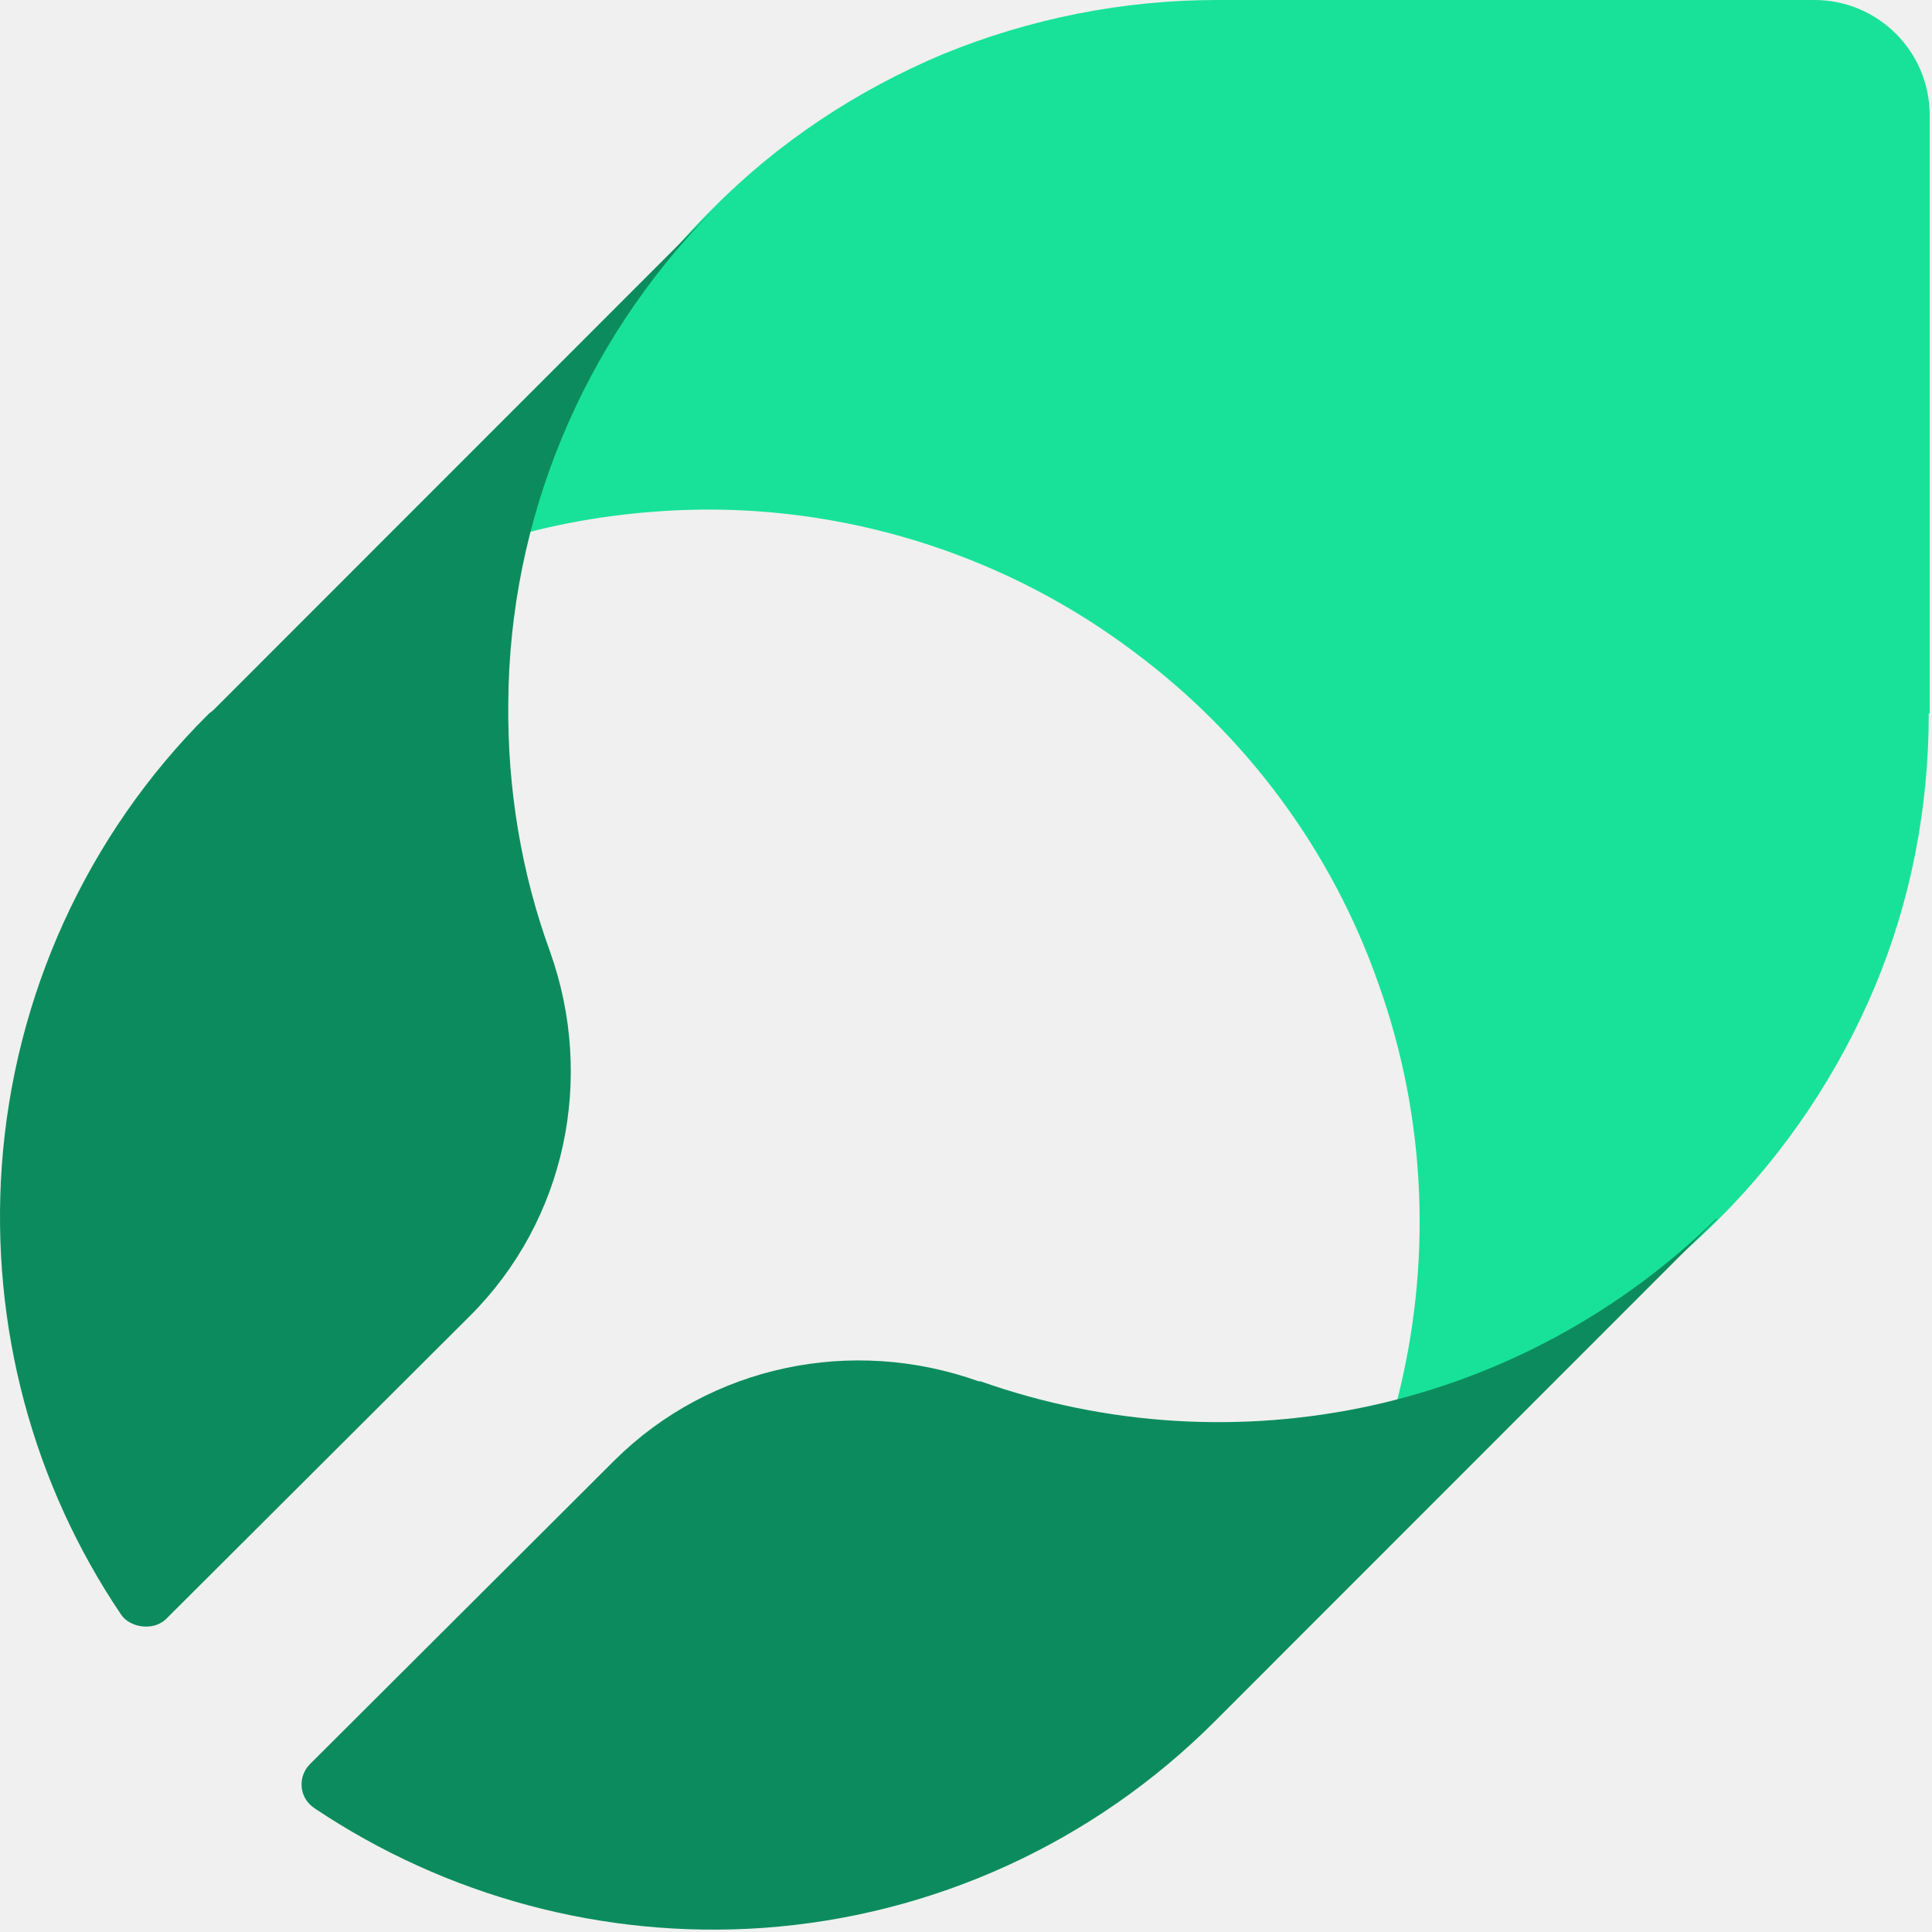
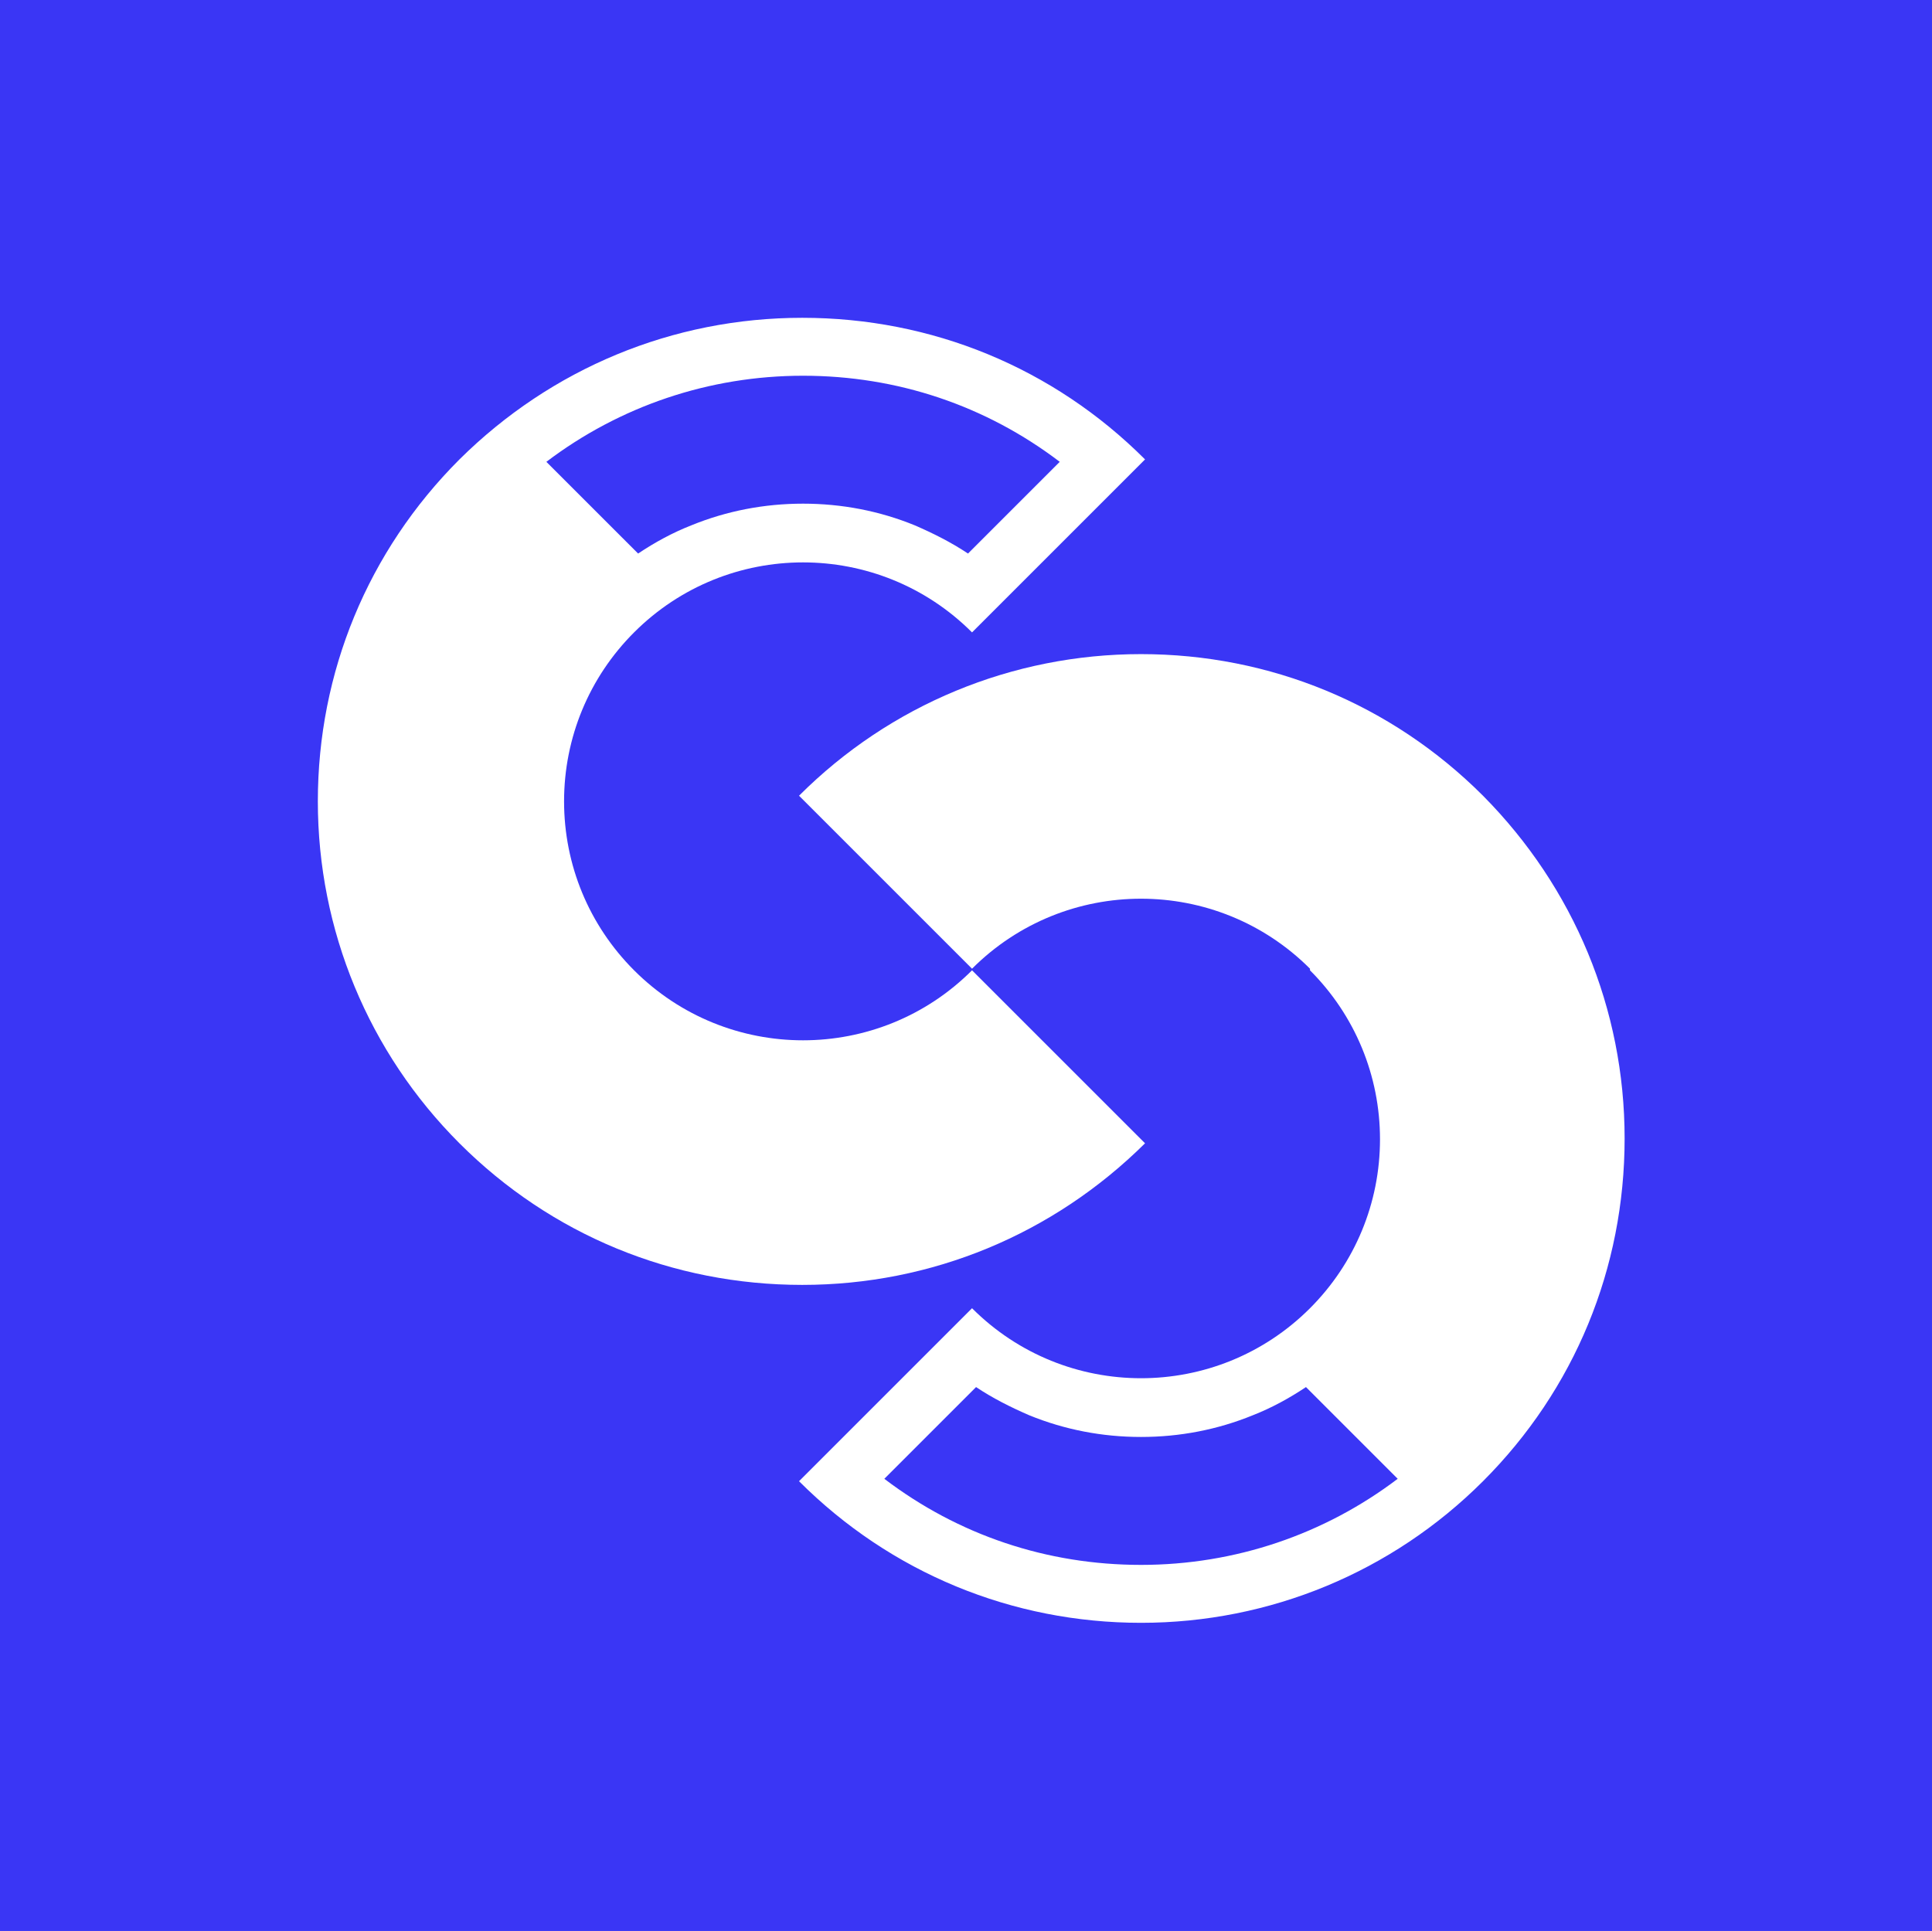
- <svg xmlns="http://www.w3.org/2000/svg" width="502" height="502" viewBox="0 0 502 502" fill="none">
-   <path d="M501.402 185.33V29.962C501.402 13.29 487.876 0 471.453 0H316.156C291.763 0 267.611 4.832 245.15 14.014C222.689 23.438 202.16 36.969 185.012 54.367L183.804 55.575C161.101 78.53 144.92 107.042 136.708 138.454C151.441 134.588 166.656 132.655 181.871 132.413C222.447 131.93 262.298 144.978 294.661 169.383C323.885 191.13 346.104 221.092 358.18 255.645C370.739 290.681 372.188 328.859 362.769 364.862C393.925 356.647 422.666 340.457 445.611 317.744L446.818 316.536C463.966 299.38 477.732 278.841 487.151 256.37C496.571 233.898 501.16 209.735 501.16 185.33H501.402Z" fill="#18E299" />
-   <path d="M132.071 182.706C132.312 135.044 151.32 89.307 184.764 55.125L55.557 184.391C55.076 184.873 54.594 185.113 54.113 185.595C22.593 216.888 3.586 258.774 0.458 303.066C-2.43 344.47 8.397 385.392 31.496 419.575C33.699 422.835 39.677 423.907 43.046 420.778L122.206 341.822C146.989 317.028 154.689 280.198 142.899 247.219C135.44 226.758 131.831 204.852 132.071 182.706Z" fill="#0C8C5E" />
-   <path d="M446.067 316.547C421.284 340.86 390.245 357.71 356.56 365.172C322.634 372.635 287.506 370.468 254.783 358.914C254.783 358.914 254.542 358.914 254.301 358.914C221.338 347.118 184.525 354.821 159.742 379.375L80.581 458.331C77.212 461.701 77.694 467.238 81.784 469.885C115.95 492.754 156.855 503.827 198.24 500.938C242.512 497.809 284.137 478.792 315.656 447.258L316.859 446.054L446.067 316.788V316.547Z" fill="#0C8C5E" />
+ <svg xmlns="http://www.w3.org/2000/svg" id="Camada_2" data-name="Camada 2" viewBox="0 0 24.01 24">
+   <defs>
+     <style>
+       .cls-1 {
+         fill: #fff;
+       }
+ 
+       .cls-1, .cls-2 {
+         stroke-width: 0px;
+       }
+ 
+       .cls-2 {
+         fill: #3a36f5;
+       }
+     </style>
+   </defs>
+   <g id="Camada_1-2" data-name="Camada 1">
+     <rect class="cls-2" width="24.01" height="24" />
+     <g>
+       <path class="cls-1" d="m7.88,12.06c-.56-.56-.87-1.31-.87-2.1s.31-1.54.87-2.1c.58-.58,1.34-.87,2.1-.87.76,0,1.52.29,2.1.87l2.15-2.15c-1.14-1.14-2.65-1.76-4.26-1.76s-3.12.63-4.26,1.76h0c-1.14,1.14-1.76,2.65-1.76,4.25s.63,3.12,1.76,4.25c1.14,1.14,2.65,1.76,4.26,1.76s3.12-.63,4.26-1.76l-2.15-2.15c-1.16,1.16-3.04,1.16-4.2,0Zm2.1-7.39c1.17,0,2.27.37,3.19,1.07l-1.14,1.14c-.21-.14-.43-.25-.66-.35-.44-.18-.91-.27-1.39-.27h0c-.48,0-.95.09-1.39.27-.23.09-.45.21-.66.35l-1.14-1.14c.91-.69,2.02-1.07,3.19-1.07Z" />
+       <path class="cls-1" d="m16.28,12.06c.56.56.87,1.31.87,2.1s-.31,1.54-.87,2.1c-.58.58-1.34.87-2.1.87-.76,0-1.52-.29-2.1-.87l-2.15,2.15c1.14,1.14,2.65,1.76,4.25,1.76s3.12-.63,4.25-1.76h0c1.14-1.14,1.76-2.65,1.76-4.26s-.63-3.12-1.76-4.26c-1.14-1.14-2.65-1.76-4.25-1.76s-3.12.63-4.25,1.76l2.15,2.15c1.16-1.16,3.04-1.16,4.2,0Zm-2.1,7.39c-1.17,0-2.27-.37-3.19-1.07l1.14-1.14c.21.14.43.25.66.35.44.18.91.27,1.39.27h0c.48,0,.95-.09,1.39-.27.23-.09.45-.21.66-.35l1.14,1.14c-.91.69-2.02,1.07-3.19,1.07Z" />
+     </g>
+   </g>
</svg>
